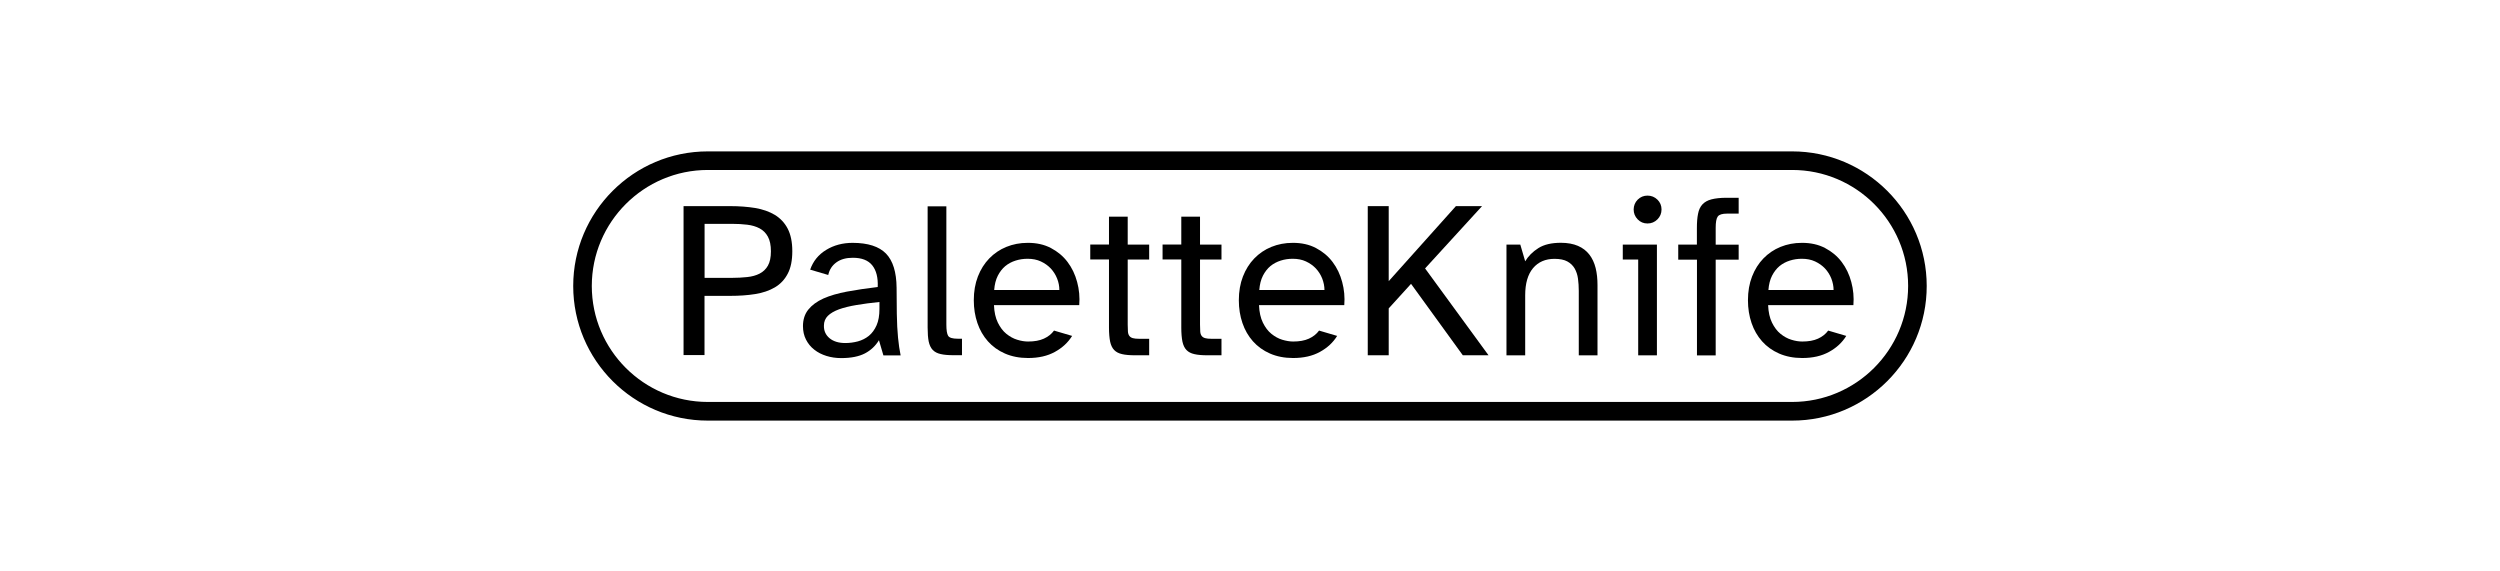
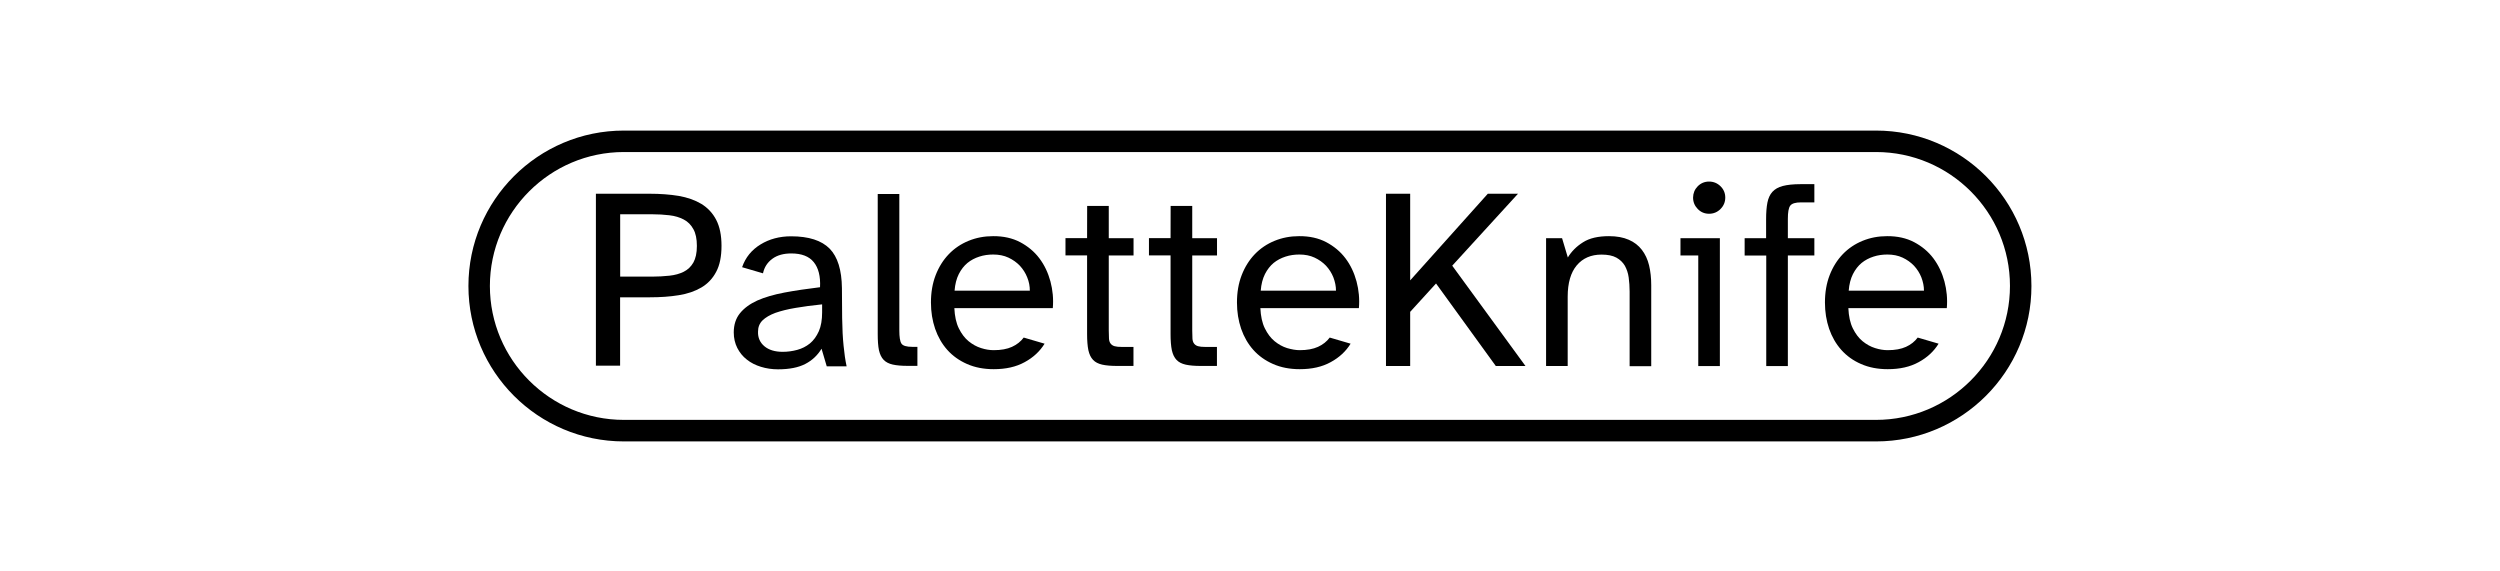
<svg xmlns="http://www.w3.org/2000/svg" version="1.1" id="Layer_1" x="0px" y="0px" viewBox="0 0 3471.2 791.8" style="enable-background:new 0 0 3471.2 791.8;" xml:space="preserve">
  <g id="Text">
</g>
  <g id="reg">
</g>
  <g>
    <g>
      <g>
-         <path d="M1013.9,286.2c12.6,0,24.2,0.9,34.7,2.6c10.5,1.8,19.6,5,27.3,9.6c7.6,4.7,13.6,11,17.8,19.1c4.2,8.1,6.4,18.5,6.4,31.3     c0,12.8-2.1,23.3-6.4,31.3c-4.2,8.1-10.2,14.4-17.8,18.9c-7.7,4.5-16.7,7.6-27.3,9.3c-10.5,1.7-22.1,2.5-34.7,2.5h-35.7V493     h-29.1V286.2H1013.9z M978.3,385.8h38.1c7.4,0,14.5-0.4,21.1-1.1c6.6-0.7,12.4-2.3,17.2-4.8c4.9-2.5,8.7-6.1,11.5-11     c2.8-4.9,4.2-11.5,4.2-20c0-8.5-1.4-15.2-4.2-20.3c-2.8-5.1-6.6-8.9-11.5-11.5c-4.9-2.6-10.6-4.3-17.2-5.1     c-6.6-0.8-13.6-1.2-21.1-1.2h-38.1V385.8z" />
+         <path d="M902.2,269c14.6,0,27.9,1,40.1,3c12.1,2.1,22.6,5.8,31.5,11.1c8.8,5.4,15.7,12.7,20.6,22.1c4.9,9.4,7.4,21.4,7.4,36.1     s-2.4,26.9-7.4,36.1c-4.9,9.4-11.8,16.6-20.6,21.8c-8.9,5.2-19.3,8.8-31.5,10.7c-12.1,2-25.5,2.9-40.1,2.9h-41.2v94.9h-33.6V269     H902.2z M861.1,384.1h44c8.5,0,16.7-0.5,24.4-1.3c7.6-0.8,14.3-2.7,19.9-5.5c5.7-2.9,10-7,13.3-12.7c3.2-5.7,4.9-13.3,4.9-23.1     s-1.6-17.6-4.9-23.4c-3.2-5.9-7.6-10.3-13.3-13.3s-12.2-5-19.9-5.9c-7.6-0.9-15.7-1.4-24.4-1.4h-44L861.1,384.1L861.1,384.1z" />
      </g>
      <g>
-         <path d="M1211.1,368.4c-5.6-7-14.6-10.5-27-10.5c-9.3,0-16.9,2.1-22.8,6.4s-9.7,10.1-11.3,17.5l-25.1-7.4     c4.1-11.8,11.5-20.9,22.2-27.4c10.6-6.5,22.9-9.8,36.7-9.8c21.3,0,36.7,5,46.4,14.9c9.6,9.9,14.5,25.7,14.7,47.4l0.3,36     c0.2,13,0.8,24.1,1.7,33.3c0.9,9.2,2.1,17.4,3.6,24.7h-23.9l-6.2-21.1c-4.8,7.9-11.3,14-19.5,18.3c-8.3,4.3-19.2,6.5-32.9,6.5     c-7.2,0-14.1-1-20.5-3c-6.4-2-12-4.8-16.9-8.7c-4.9-3.8-8.7-8.5-11.5-14c-2.8-5.5-4.2-11.7-4.2-18.7c0-9.1,2.5-16.8,7.4-22.9     c5-6.2,11.9-11.3,20.9-15.4c9-4,19.9-7.2,32.7-9.6c12.8-2.4,27.1-4.5,42.8-6.4C1219.3,385.5,1216.7,375.4,1211.1,368.4z      M1151.8,469.6c5.3,4.4,12.6,6.7,21.9,6.7c6,0,11.8-0.8,17.5-2.3c5.7-1.6,10.7-4.1,15.2-7.7c4.4-3.6,8-8.5,10.7-14.6     c2.7-6.1,4-13.7,4-22.8v-9.6c-11.8,1.2-22.4,2.6-31.9,4.2s-17.6,3.6-24.3,6c-6.7,2.5-11.9,5.5-15.5,9.1     c-3.6,3.6-5.4,8.1-5.4,13.5C1143.8,459.3,1146.5,465.2,1151.8,469.6z" />
+         <path d="M1129.9,364c-6.5-8.1-16.9-12.1-31.2-12.1c-10.7,0-19.5,2.4-26.3,7.4c-6.8,5-11.2,11.7-13,20.2l-29-8.5     c4.7-13.6,13.3-24.1,25.6-31.6c12.2-7.5,26.4-11.3,42.4-11.3c24.6,0,42.4,5.8,53.6,17.2c11.1,11.4,16.7,29.7,17,54.7l0.3,41.6     c0.2,15,0.9,27.8,2,38.5c1,10.6,2.4,20.1,4.2,28.5h-27.6l-7.2-24.4c-5.5,9.1-13,16.2-22.5,21.1c-9.6,5-22.2,7.5-38,7.5     c-8.3,0-16.3-1.2-23.7-3.5c-7.4-2.3-13.9-5.5-19.5-10c-5.7-4.4-10-9.8-13.3-16.2c-3.2-6.4-4.9-13.5-4.9-21.6     c0-10.5,2.9-19.4,8.5-26.4c5.8-7.2,13.7-13,24.1-17.8c10.4-4.6,23-8.3,37.8-11.1c14.8-2.8,31.3-5.2,49.4-7.4     C1139.4,383.7,1136.4,372,1129.9,364z M1061.4,480.8c6.1,5.1,14.6,7.7,25.3,7.7c6.9,0,13.6-0.9,20.2-2.7     c6.6-1.8,12.4-4.7,17.6-8.9c5.1-4.2,9.2-9.8,12.4-16.9c3.1-7,4.6-15.8,4.6-26.3v-11.1c-13.6,1.4-25.9,3-36.8,4.9     c-11,1.8-20.3,4.2-28.1,6.9c-7.7,2.9-13.7,6.4-17.9,10.5c-4.2,4.2-6.2,9.4-6.2,15.6C1052.2,468.9,1055.3,475.7,1061.4,480.8z" />
      </g>
      <g>
-         <path d="M1288,286.5h26v164c0,7.8,0.8,13.1,2.5,15.8c1.7,2.7,6.1,4,13.3,4h5.9v22.9h-11.5c-7.4,0-13.5-0.5-18.1-1.6     c-4.6-1-8.3-2.9-11-5.7c-2.7-2.8-4.5-6.7-5.6-11.6c-1-5-1.5-11.5-1.5-19.5V286.5z" />
+         <path d="M1218.7,269.4h30v189.4c0,9,0.9,15.1,2.9,18.2c2,3.1,7,4.6,15.4,4.6h6.8v26.4h-13.3c-8.5,0-15.6-0.6-20.9-1.8     c-5.3-1.2-9.6-3.3-12.7-6.6c-3.1-3.2-5.2-7.7-6.5-13.4c-1.2-5.8-1.7-13.3-1.7-22.5L1218.7,269.4L1218.7,269.4z" />
      </g>
      <g>
-         <path d="M1459.2,344.4c9.3,4.9,17,11.3,23.1,19.4c6.1,8.1,10.5,17.3,13.3,27.8c2.8,10.4,3.8,21.1,2.9,32.1h-118.4     c0.4,9.7,2.2,17.8,5.4,24.3c3.2,6.5,7.1,11.7,11.8,15.5c4.7,3.8,9.7,6.6,15,8.2c5.4,1.7,10.4,2.5,15.2,2.5c8.7,0,16-1.3,21.9-4     s10.6-6.4,14.1-11.2l25.1,7.4c-5.6,9.1-13.5,16.5-23.9,22.2c-10.3,5.7-22.7,8.5-37.2,8.5c-12,0-22.7-2.1-32.1-6.2     c-9.4-4.1-17.3-9.8-23.7-17c-6.4-7.2-11.3-15.7-14.6-25.4c-3.3-9.7-5-20.2-5-31.6c0-12.2,1.9-23.2,5.7-33     c3.8-9.8,9.1-18.2,15.8-25.1c6.7-6.9,14.6-12.3,23.7-16c9.1-3.7,18.9-5.6,29.5-5.6C1439.1,337.1,1449.9,339.5,1459.2,344.4z      M1467.8,386.8c-2.1-5.3-5-9.9-8.8-14c-3.8-4-8.4-7.3-13.8-9.8s-11.5-3.7-18.3-3.7c-5.8,0-11.4,0.8-16.7,2.5     c-5.4,1.7-10.1,4.2-14.3,7.6c-4.1,3.4-7.6,7.9-10.4,13.3c-2.8,5.5-4.5,12.1-5.1,20h90.5C1470.9,397.4,1469.9,392.1,1467.8,386.8z     " />
+         <path d="M1416.4,336.2c10.7,5.7,19.6,13,26.7,22.4s12.1,20,15.4,32.1c3.2,12,4.4,24.4,3.3,37.1h-136.7     c0.5,11.2,2.5,20.6,6.2,28.1c3.7,7.5,8.2,13.5,13.6,17.9c5.4,4.4,11.2,7.6,17.3,9.5c6.2,2,12,2.9,17.6,2.9     c10,0,18.5-1.5,25.3-4.6c6.8-3.1,12.2-7.4,16.3-12.9l29,8.5c-6.5,10.5-15.6,19.1-27.6,25.6c-11.9,6.6-26.2,9.8-43,9.8     c-13.9,0-26.2-2.4-37.1-7.2s-20-11.3-27.4-19.6c-7.4-8.3-13-18.1-16.9-29.3c-3.8-11.2-5.8-23.3-5.8-36.5     c0-14.1,2.2-26.8,6.6-38.1c4.4-11.3,10.5-21,18.2-29c7.7-8,16.9-14.2,27.4-18.5c10.5-4.3,21.8-6.5,34.1-6.5     C1393.2,327.8,1405.7,330.6,1416.4,336.2z M1426.3,385.2c-2.4-6.1-5.8-11.4-10.2-16.2c-4.4-4.6-9.7-8.4-15.9-11.3     c-6.2-2.9-13.3-4.3-21.1-4.3c-6.7,0-13.2,0.9-19.3,2.9c-6.2,2-11.7,4.9-16.5,8.8c-4.7,3.9-8.8,9.1-12,15.4     c-3.2,6.4-5.2,14-5.9,23.1h104.5C1429.9,397.4,1428.8,391.3,1426.3,385.2z" />
      </g>
      <g>
-         <path d="M1539.8,300.8h26v38.8h29.8v20.8h-29.8v90.2c0,3.9,0.1,7.2,0.3,9.8c0.2,2.6,0.9,4.6,2,6c1.1,1.5,2.7,2.5,4.8,3.1     c2.1,0.6,5,0.9,8.7,0.9h14v22.9h-19.5c-7.4,0-13.5-0.5-18.1-1.6c-4.6-1-8.3-2.9-11-5.7c-2.7-2.8-4.5-6.7-5.6-11.6     c-1-5-1.6-11.5-1.6-19.5v-94.6h-26v-20.8h26V300.8z" />
+         <path d="M1509.5,285.9h30v44.8h34.4v24h-34.4v104.2c0,4.5,0.1,8.3,0.3,11.3c0.2,3,1,5.3,2.3,6.9c1.3,1.7,3.1,2.9,5.5,3.6     s5.8,1,10,1h16.2v26.4h-22.5c-8.5,0-15.6-0.6-20.9-1.8c-5.3-1.2-9.6-3.3-12.7-6.6c-3.1-3.2-5.2-7.7-6.5-13.4     c-1.2-5.8-1.8-13.3-1.8-22.5V354.6h-30v-24h30L1509.5,285.9L1509.5,285.9z" />
      </g>
      <g>
-         <path d="M1640.2,300.8h26v38.8h29.8v20.8h-29.8v90.2c0,3.9,0.1,7.2,0.3,9.8c0.2,2.6,0.9,4.6,2,6c1.1,1.5,2.7,2.5,4.8,3.1     c2.1,0.6,5,0.9,8.7,0.9h14v22.9h-19.5c-7.4,0-13.5-0.5-18.1-1.6c-4.6-1-8.3-2.9-11-5.7c-2.7-2.8-4.5-6.7-5.6-11.6     c-1-5-1.6-11.5-1.6-19.5v-94.6h-26v-20.8h26V300.8z" />
+         <path d="M1625.4,285.9h30v44.8h34.4v24h-34.4v104.2c0,4.5,0.1,8.3,0.3,11.3c0.2,3,1,5.3,2.3,6.9c1.3,1.7,3.1,2.9,5.5,3.6     c2.4,0.7,5.8,1,10,1h16.2v26.4h-22.5c-8.5,0-15.6-0.6-20.9-1.8c-5.3-1.2-9.6-3.3-12.7-6.6c-3.1-3.2-5.2-7.7-6.5-13.4     c-1.2-5.8-1.8-13.3-1.8-22.5V354.6h-30v-24h30L1625.4,285.9L1625.4,285.9z" />
      </g>
      <g>
-         <path d="M1827.2,344.4c9.3,4.9,17,11.3,23.1,19.4c6.1,8.1,10.5,17.3,13.3,27.8c2.8,10.4,3.8,21.1,2.9,32.1h-118.4     c0.4,9.7,2.2,17.8,5.4,24.3c3.2,6.5,7.1,11.7,11.8,15.5c4.7,3.8,9.7,6.6,15,8.2s10.4,2.5,15.2,2.5c8.7,0,16-1.3,21.9-4     s10.6-6.4,14.1-11.2l25.1,7.4c-5.6,9.1-13.5,16.5-23.9,22.2c-10.3,5.7-22.7,8.5-37.2,8.5c-12,0-22.7-2.1-32.1-6.2     c-9.4-4.1-17.3-9.8-23.7-17c-6.4-7.2-11.3-15.7-14.6-25.4c-3.3-9.7-5-20.2-5-31.6c0-12.2,1.9-23.2,5.7-33     c3.8-9.8,9.1-18.2,15.8-25.1c6.7-6.9,14.6-12.3,23.7-16c9.1-3.7,18.9-5.6,29.5-5.6C1807.1,337.1,1817.9,339.5,1827.2,344.4z      M1835.9,386.8c-2.1-5.3-5-9.9-8.8-14c-3.8-4-8.4-7.3-13.8-9.8s-11.5-3.7-18.3-3.7c-5.8,0-11.4,0.8-16.7,2.5s-10.1,4.2-14.3,7.6     c-4.1,3.4-7.6,7.9-10.4,13.3c-2.8,5.5-4.5,12.1-5.1,20h90.5C1839,397.4,1837.9,392.1,1835.9,386.8z" />
+         <path d="M1841.4,336.2c10.7,5.7,19.6,13,26.7,22.4s12.1,20,15.4,32.1c3.2,12,4.4,24.4,3.3,37.1H1750c0.5,11.2,2.5,20.6,6.2,28.1     c3.7,7.5,8.2,13.5,13.6,17.9c5.4,4.4,11.2,7.6,17.3,9.5c6.1,1.8,12,2.9,17.6,2.9c10,0,18.5-1.5,25.3-4.6     c6.8-3.1,12.2-7.4,16.3-12.9l29,8.5c-6.5,10.5-15.6,19.1-27.6,25.6c-11.9,6.6-26.2,9.8-43,9.8c-13.9,0-26.2-2.4-37.1-7.2     s-20-11.3-27.4-19.6c-7.4-8.3-13-18.1-16.9-29.3c-3.8-11.2-5.8-23.3-5.8-36.5c0-14.1,2.2-26.8,6.6-38.1c4.4-11.3,10.5-21,18.2-29     c7.7-8,16.9-14.2,27.4-18.5c10.5-4.3,21.8-6.5,34.1-6.5C1818.2,327.8,1830.7,330.6,1841.4,336.2z M1851.4,385.2     c-2.4-6.1-5.8-11.4-10.2-16.2c-4.4-4.6-9.7-8.4-15.9-11.3c-6.2-2.9-13.3-4.3-21.1-4.3c-6.7,0-13.2,0.9-19.3,2.9     c-6.1,2-11.7,4.9-16.5,8.8c-4.7,3.9-8.8,9.1-12,15.4c-3.2,6.4-5.2,14-5.9,23.1H1855C1855,397.4,1853.7,391.3,1851.4,385.2z" />
      </g>
      <g>
-         <path d="M1899.1,493.3V286.2h29.1v104.2l93.3-104.2h36.3l-79.1,86.5l88.1,120.6h-35.7l-71.9-99.2l-31,34.1v65.1H1899.1z" />
+         <path d="M1924.4,508.2V269h33.6v120.3L2065.8,269h41.9l-91.3,99.9l101.7,139.3h-41.2l-83-114.6L1958,433v75.2L1924.4,508.2     L1924.4,508.2z" />
      </g>
      <g>
-         <path d="M2117.7,362.8c4.3-7.2,10.4-13.3,18.3-18.3c7.9-5,18.3-7.4,31.3-7.4c9.3,0,17.2,1.5,23.7,4.3s11.8,6.9,15.8,12.1     c4,5.2,6.9,11.4,8.7,18.6c1.8,7.2,2.6,15.2,2.6,23.9v97.4h-26v-89.6c0-6-0.4-11.6-1.1-16.9c-0.7-5.3-2.3-10-4.6-14.1     c-2.4-4.1-5.8-7.4-10.2-9.8c-4.4-2.4-10.4-3.6-17.8-3.6c-12.6,0-22.5,4.3-29.8,12.9c-7.2,8.6-10.9,21.1-10.9,37.7v83.4h-26V339.6     h19.2L2117.7,362.8z" />
+         <path d="M2176.9,357.5c5-8.3,12-15.4,21.1-21.1c9.1-5.8,21.1-8.5,36.1-8.5c10.7,0,19.9,1.7,27.4,5c7.5,3.2,13.6,8,18.2,14     c4.6,6,8,13.2,10,21.5s3,17.6,3,27.6v112.5h-30V404.8c0-6.9-0.5-13.4-1.3-19.5c-0.8-6.1-2.7-11.5-5.3-16.3     c-2.8-4.7-6.7-8.5-11.8-11.3c-5.1-2.8-12-4.2-20.6-4.2c-14.6,0-26,5-34.4,14.9c-8.3,9.9-12.6,24.4-12.6,43.5v96.3h-30V330.7h22.2     L2176.9,357.5z" />
      </g>
      <g>
-         <path d="M2253.2,339.6h47.4v153.8h-26v-133h-21.4V339.6z M2273.9,277.2c3.7-3.7,8.3-5.6,13.6-5.6c5.4,0,10,1.9,13.8,5.6     c3.8,3.7,5.7,8.3,5.7,13.6c0,5.4-1.9,10-5.7,13.8c-3.8,3.8-8.4,5.7-13.8,5.7c-5.4,0-9.9-1.9-13.6-5.7c-3.7-3.8-5.6-8.4-5.6-13.8     C2268.4,285.5,2270.2,281,2273.9,277.2z" />
+         <path d="M2333.3,330.7h54.7v177.6h-30V354.7h-24.7V330.7z M2357.3,258.6c4.3-4.3,9.6-6.5,15.7-6.5c6.2,0,11.5,2.2,15.9,6.5     c4.4,4.3,6.6,9.6,6.6,15.7c0,6.2-2.2,11.5-6.6,15.9c-4.4,4.4-9.7,6.6-15.9,6.6c-6.2,0-11.4-2.2-15.7-6.6     c-4.3-4.4-6.5-9.7-6.5-15.9C2350.9,268.2,2353,263,2357.3,258.6z" />
      </g>
      <g>
-         <path d="M2330.1,339.6h26v-22.9c0-7.9,0.5-14.5,1.6-19.8c1-5.4,3-9.7,6-13c3-3.3,7.2-5.7,12.6-7.1c5.4-1.4,12.4-2.2,21.1-2.2     h16.7v22H2398c-6.6,0-10.9,1.3-12.9,4c-2,2.7-2.9,8-2.9,15.8v23.3h31.9v20.8h-31.9v133h-26v-133h-26V339.6z" />
+         <path d="M2422.2,330.7h30v-26.4c0-9.1,0.6-16.7,1.8-22.9c1.2-6.2,3.5-11.2,6.9-15c3.5-3.8,8.3-6.6,14.6-8.2     c6.2-1.6,14.3-2.5,24.4-2.5h19.3V281h-18.6c-7.6,0-12.6,1.5-14.9,4.6c-2.3,3.1-3.3,9.2-3.3,18.2v26.9h36.8v24h-36.8v153.6h-30     V354.8h-30v-24.1H2422.2z" />
      </g>
      <g>
-         <path d="M2534.1,344.4c9.3,4.9,17,11.3,23.1,19.4c6.1,8.1,10.5,17.3,13.3,27.8c2.8,10.4,3.8,21.1,2.9,32.1H2455     c0.4,9.7,2.2,17.8,5.4,24.3c3.2,6.5,7.1,11.7,11.8,15.5c4.7,3.8,9.7,6.6,15,8.2c5.4,1.7,10.4,2.5,15.2,2.5c8.7,0,16-1.3,21.9-4     s10.6-6.4,14.1-11.2l25.1,7.4c-5.6,9.1-13.5,16.5-23.9,22.2c-10.3,5.7-22.7,8.5-37.2,8.5c-12,0-22.7-2.1-32.1-6.2     c-9.4-4.1-17.3-9.8-23.7-17c-6.4-7.2-11.3-15.7-14.6-25.4c-3.3-9.7-5-20.2-5-31.6c0-12.2,1.9-23.2,5.7-33     c3.8-9.8,9.1-18.2,15.8-25.1c6.7-6.9,14.6-12.3,23.7-16c9.1-3.7,18.9-5.6,29.5-5.6C2514,337.1,2524.8,339.5,2534.1,344.4z      M2542.8,386.8c-2.1-5.3-5-9.9-8.8-14c-3.8-4-8.4-7.3-13.8-9.8s-11.5-3.7-18.3-3.7c-5.8,0-11.4,0.8-16.7,2.5     c-5.4,1.7-10.1,4.2-14.3,7.6c-4.1,3.4-7.6,7.9-10.4,13.3c-2.8,5.5-4.5,12.1-5.1,20h90.5C2545.9,397.4,2544.8,392.1,2542.8,386.8z     " />
+         <path d="M2657.7,336.2c10.7,5.7,19.6,13,26.7,22.4c7,9.4,12.1,20,15.4,32.1c3.2,12,4.4,24.4,3.3,37.1h-136.7     c0.5,11.2,2.5,20.6,6.2,28.1c3.7,7.5,8.2,13.5,13.6,17.9c5.4,4.4,11.2,7.6,17.3,9.5c6.2,2,12,2.9,17.6,2.9     c10,0,18.5-1.5,25.3-4.6c6.8-3.1,12.2-7.4,16.3-12.9l29,8.5c-6.5,10.5-15.6,19.1-27.6,25.6c-11.9,6.6-26.2,9.8-43,9.8     c-13.9,0-26.2-2.4-37.1-7.2c-10.9-4.7-20-11.3-27.4-19.6c-7.4-8.3-13-18.1-16.9-29.3c-3.8-11.2-5.8-23.3-5.8-36.5     c0-14.1,2.2-26.8,6.6-38.1s10.5-21,18.2-29c7.7-8,16.9-14.2,27.4-18.5c10.5-4.3,21.8-6.5,34.1-6.5     C2634.5,327.8,2647,330.6,2657.7,336.2z M2667.8,385.2c-2.4-6.1-5.8-11.4-10.2-16.2c-4.4-4.6-9.7-8.4-15.9-11.3     c-6.2-2.9-13.3-4.3-21.1-4.3c-6.7,0-13.2,0.9-19.3,2.9c-6.2,2-11.7,4.9-16.5,8.8c-4.7,3.9-8.8,9.1-12,15.4     c-3.2,6.4-5.2,14-5.9,23.1h104.5C2671.4,397.4,2670.1,391.3,2667.8,385.2z" />
      </g>
    </g>
    <g>
-       <path d="M2488.4,584H982.8c-103.1,0-186.9-83.8-186.9-186.9c0-103.1,83.8-186.9,186.9-186.9h1505.5    c103.1,0,186.9,83.8,186.9,186.9C2675.3,500.1,2591.4,584,2488.4,584z M982.8,236c-88.8,0-161.1,72.3-161.1,161.1    S894,558.1,982.8,558.1h1505.5c88.8,0,161.1-72.3,161.1-161.1S2577.2,236,2488.4,236H982.8z" />
+       <path d="M2605,612.9H866.2c-119.1,0-215.8-96.8-215.8-215.8s96.8-215.8,215.8-215.8h1738.6c119.1,0,215.8,96.8,215.8,215.8    C2820.8,516,2723.9,612.9,2605,612.9z M866.2,211.1c-102.5,0-186,83.5-186,186S763.7,583,866.2,583h1738.6    c102.5,0,186-83.5,186-186s-83.4-185.9-185.9-185.9H866.2z" />
    </g>
  </g>
</svg>
